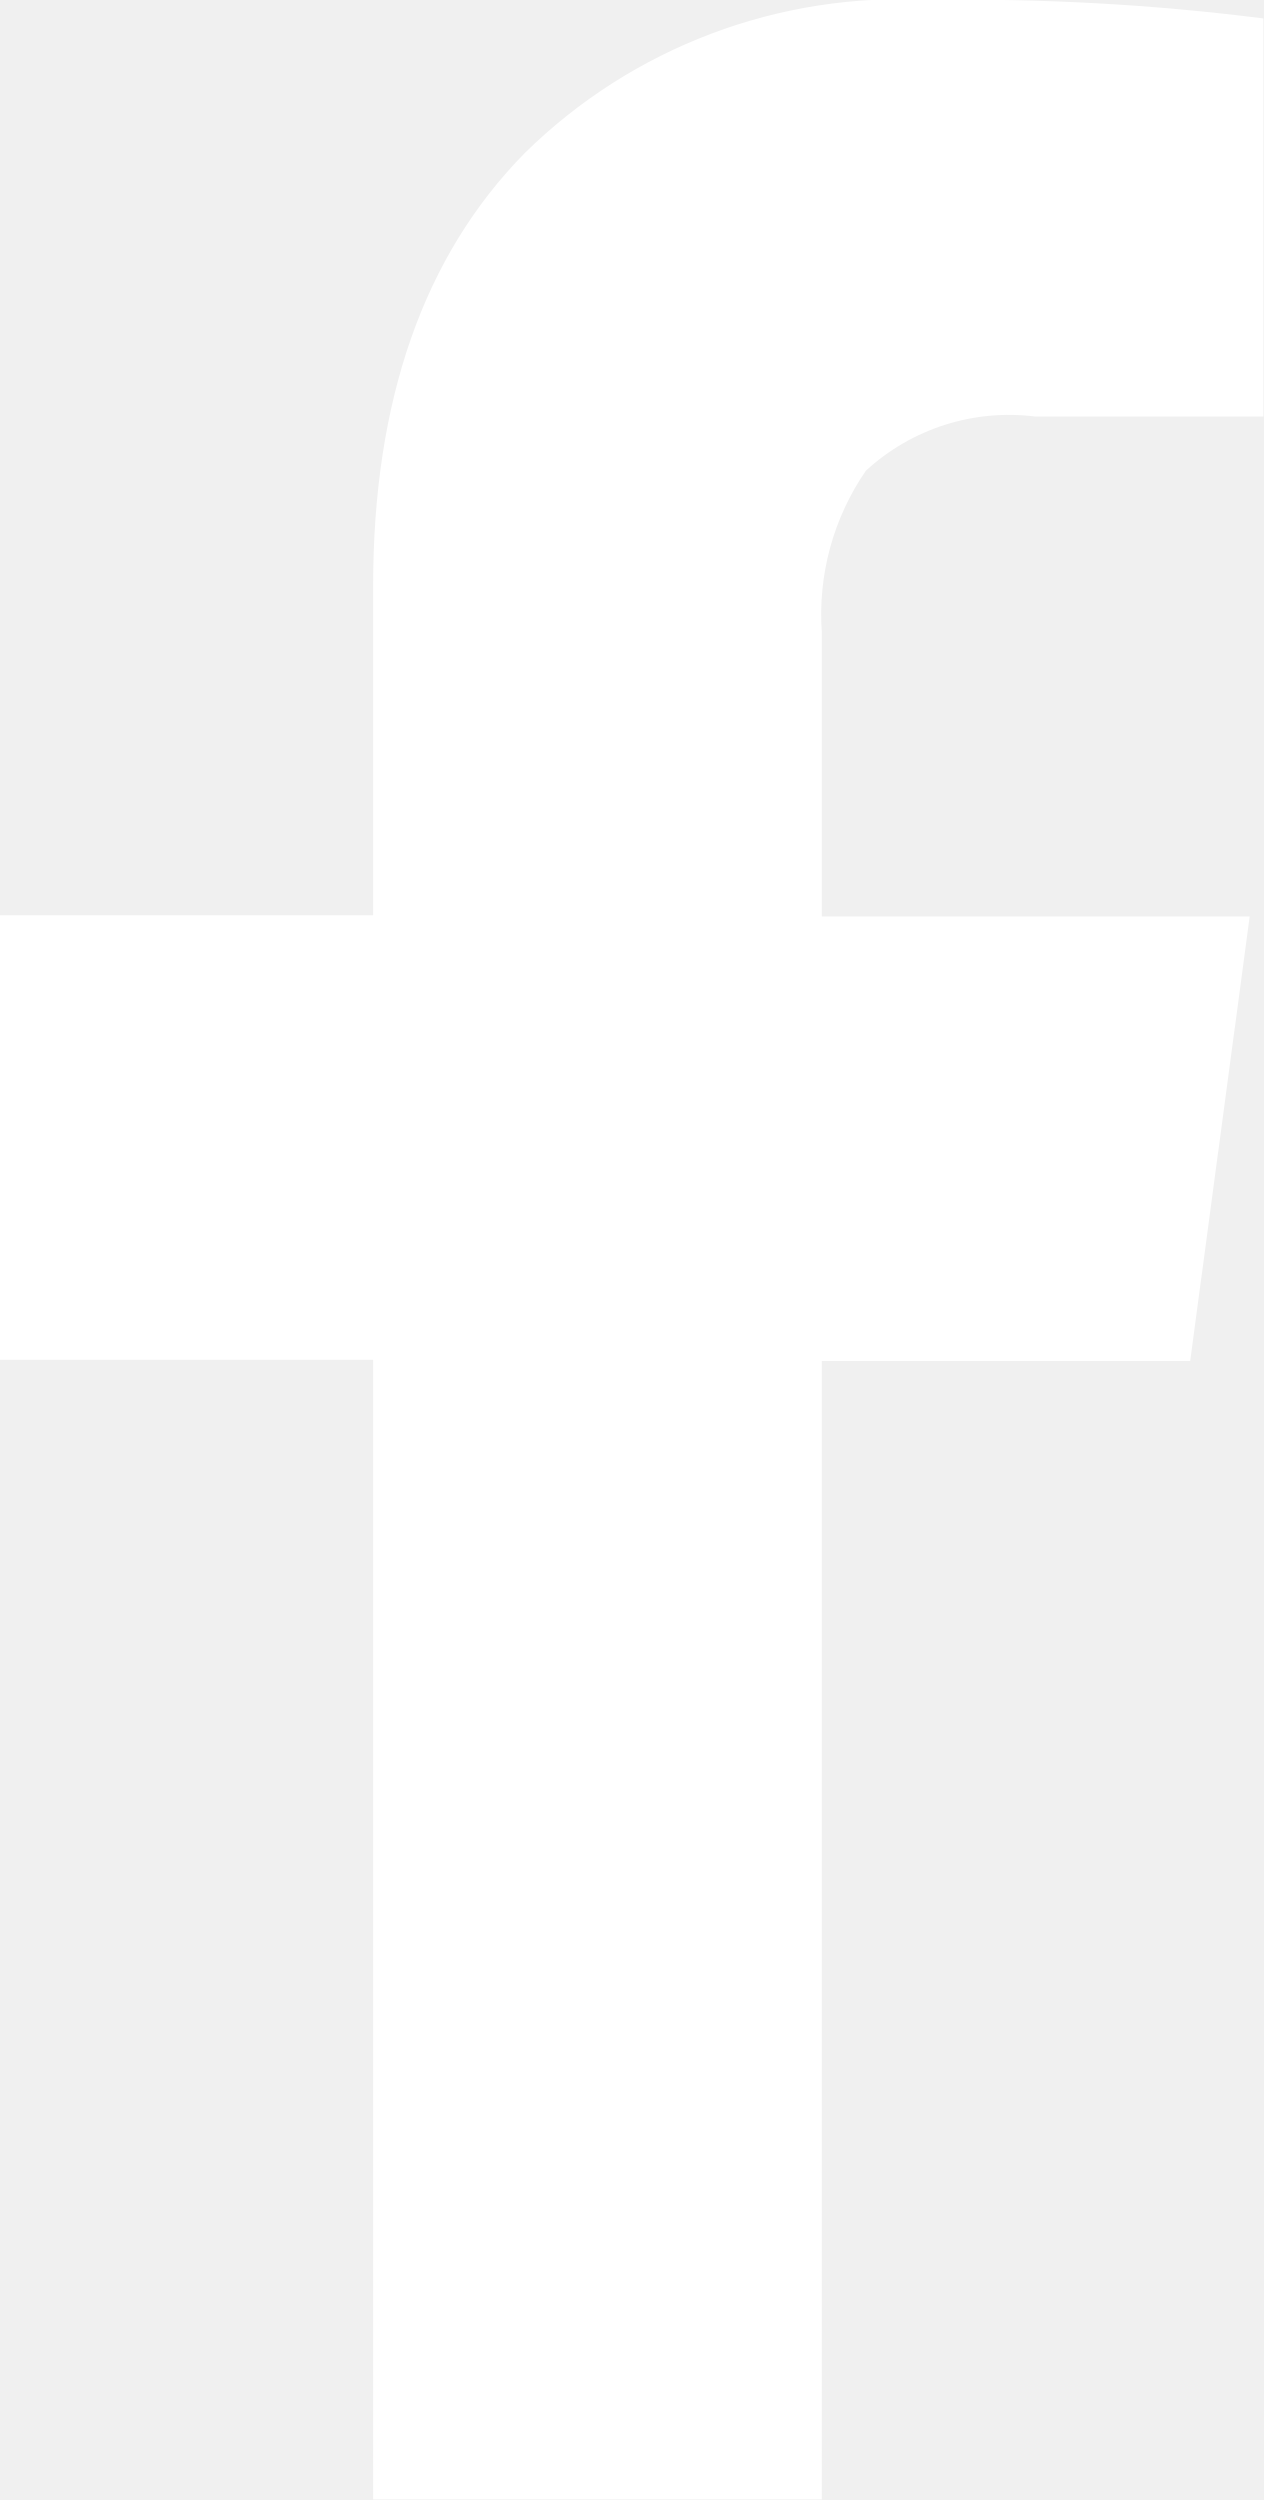
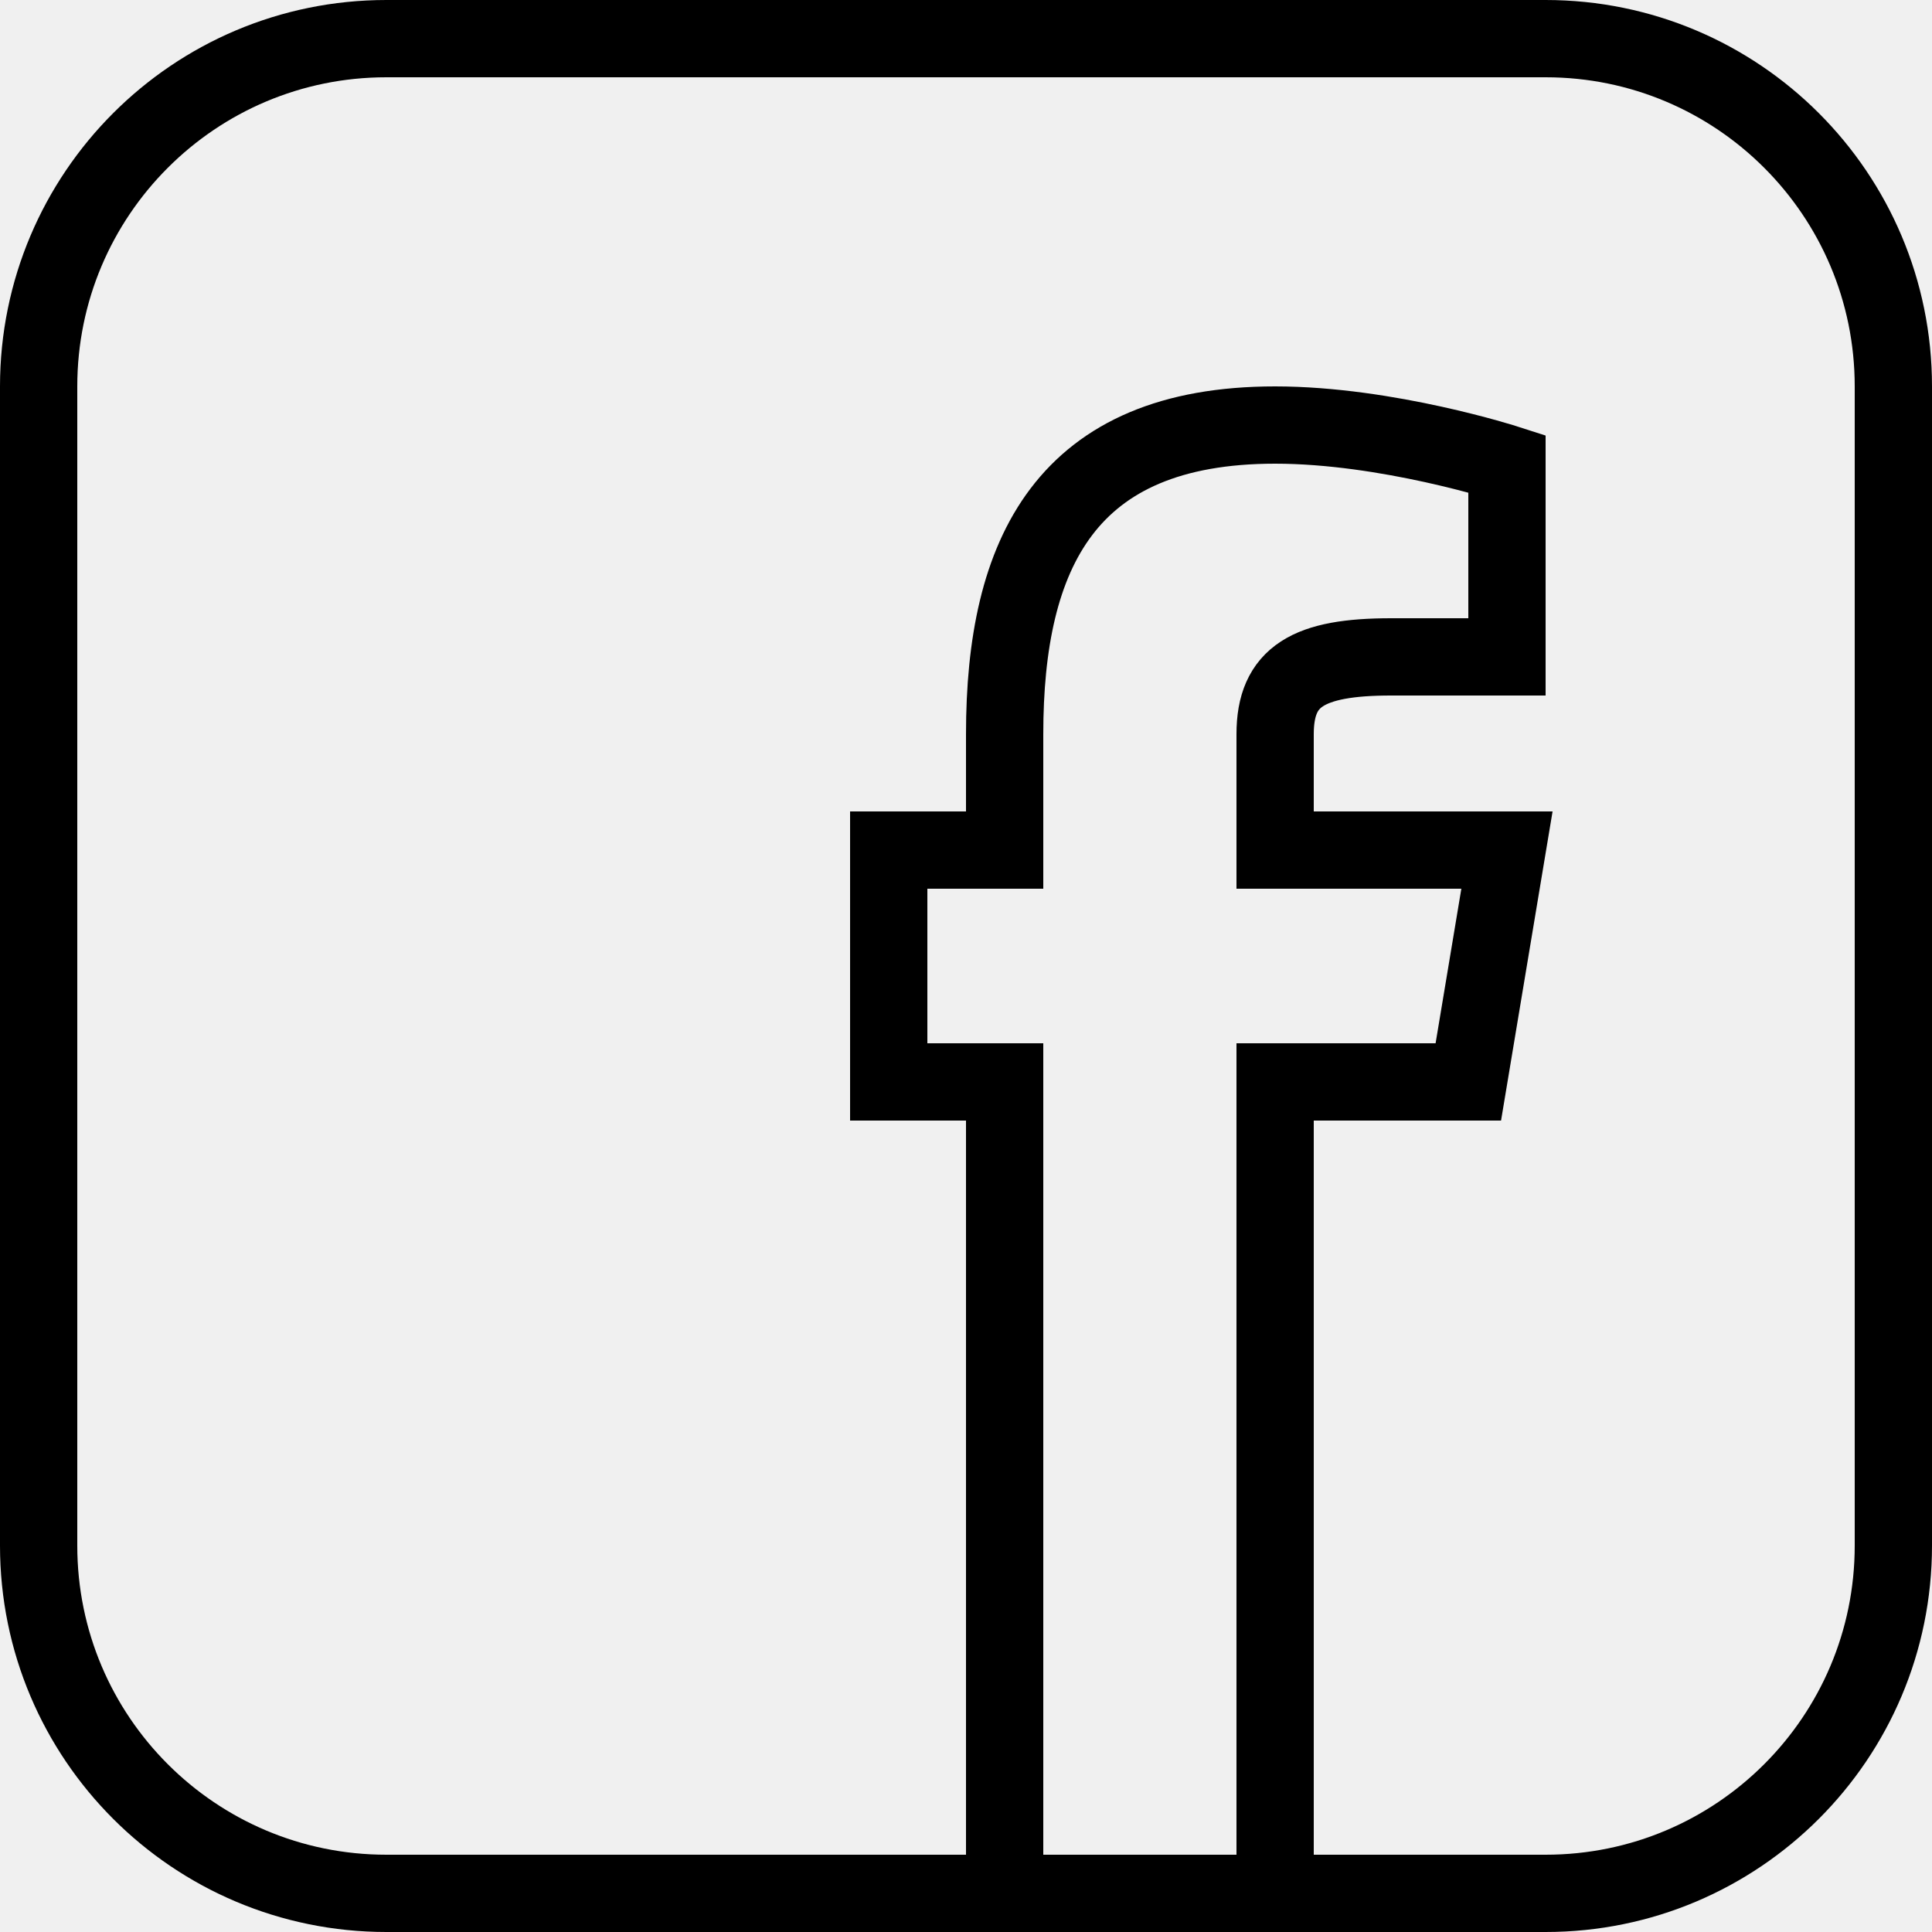
- <svg xmlns="http://www.w3.org/2000/svg" id="Layer_1" data-name="Layer 1" width="21.23" height="42.01" viewBox="0 0 21.23 42.01">
-   <defs>
-     <style>.cls-1{fill:#fff;}</style>
-   </defs>
-   <path class="cls-1" d="M21.23,0.31V7H17.4a3.55,3.55,0,0,0-2.85.91,4.26,4.26,0,0,0-.74,2.72v4.77H21l-1,7.47H13.81V42H6.27V22.85H0V15.38H6.27V9.85q0-4.69,2.55-7.28A9,9,0,0,1,15.63,0,39.57,39.57,0,0,1,21.23.31Z" />
+ <svg xmlns="http://www.w3.org/2000/svg" width="50" height="50" viewBox="0 0 50 50">
+   <path stroke="#000" stroke-width="2" stroke-linecap="round" stroke-miterlimit="10" d="M40 1h-30c-4.972 0-9 4.028-9 9v30c0 4.972 4.028 9 9 9h30c4.972 0 9-4.028 9-9v-30c0-4.972-4.028-9-9-9zm-14 47v-20h-3v-6h3v-3c0-4.677 1.581-8 7-8 2.903 0 6 1 6 1v5h-3c-2.145 0-3 .504-3 2v3h6l-1 6h-5v20" fill="none" />
</svg>
